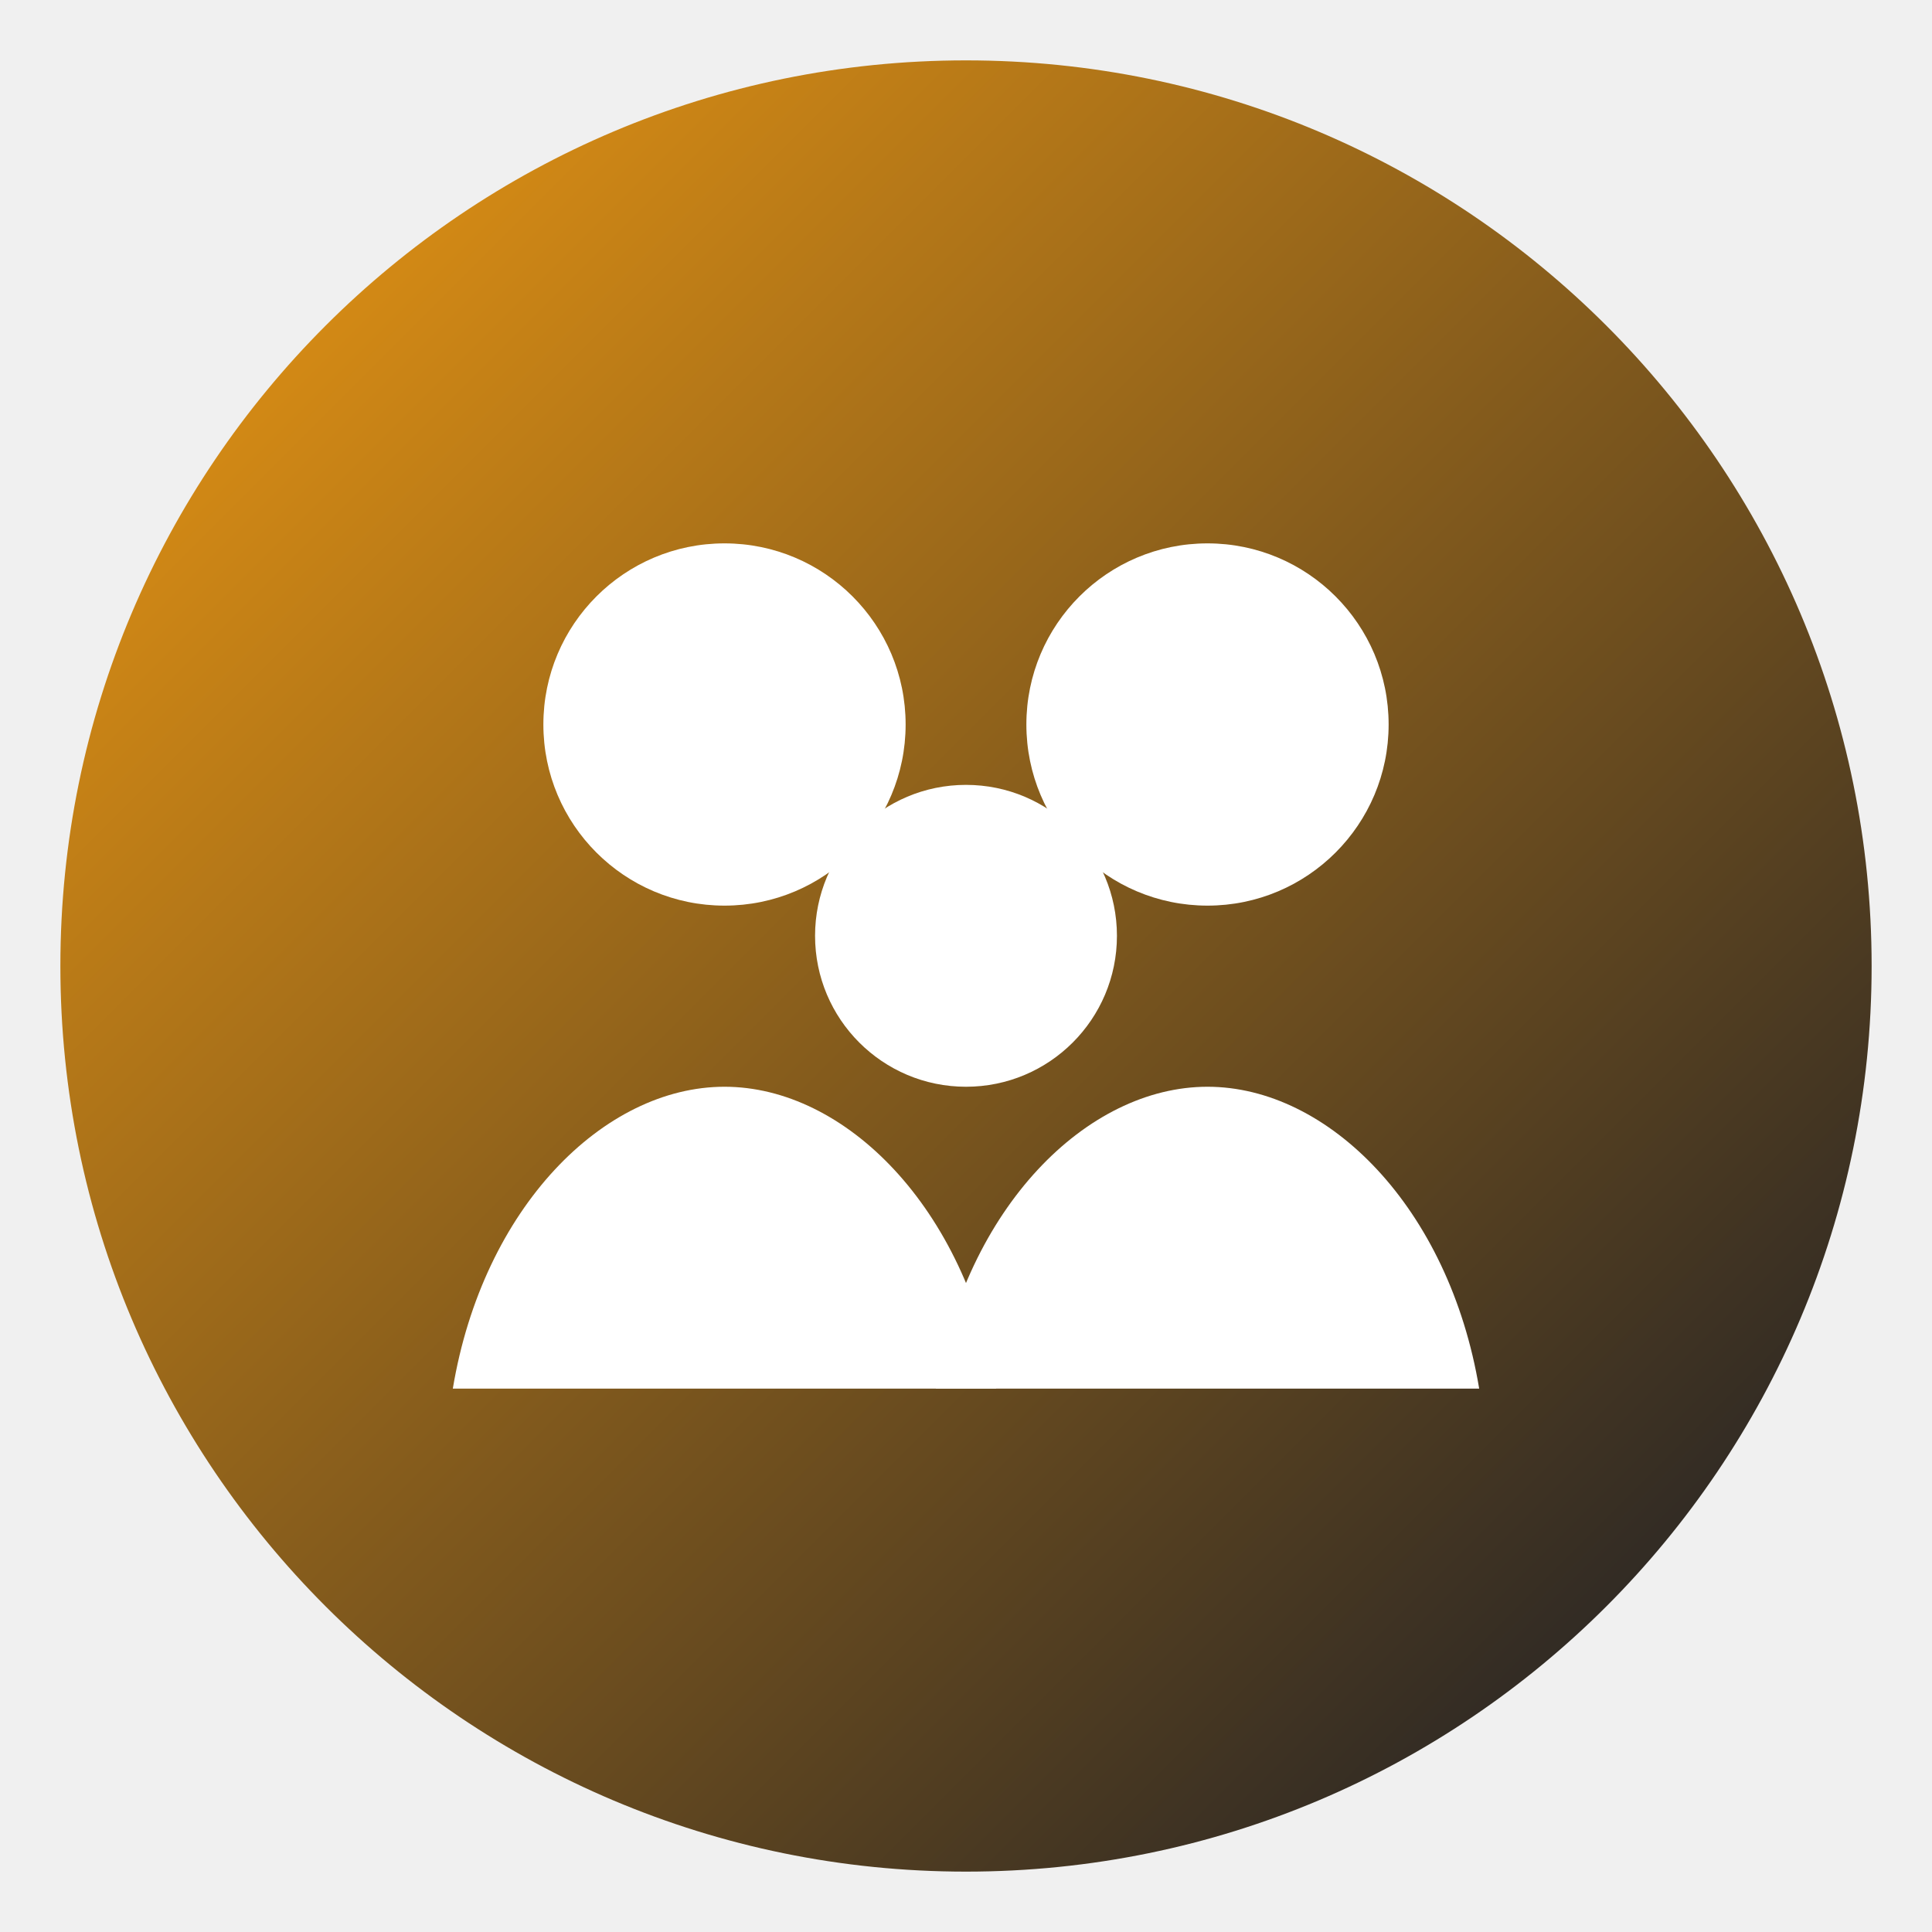
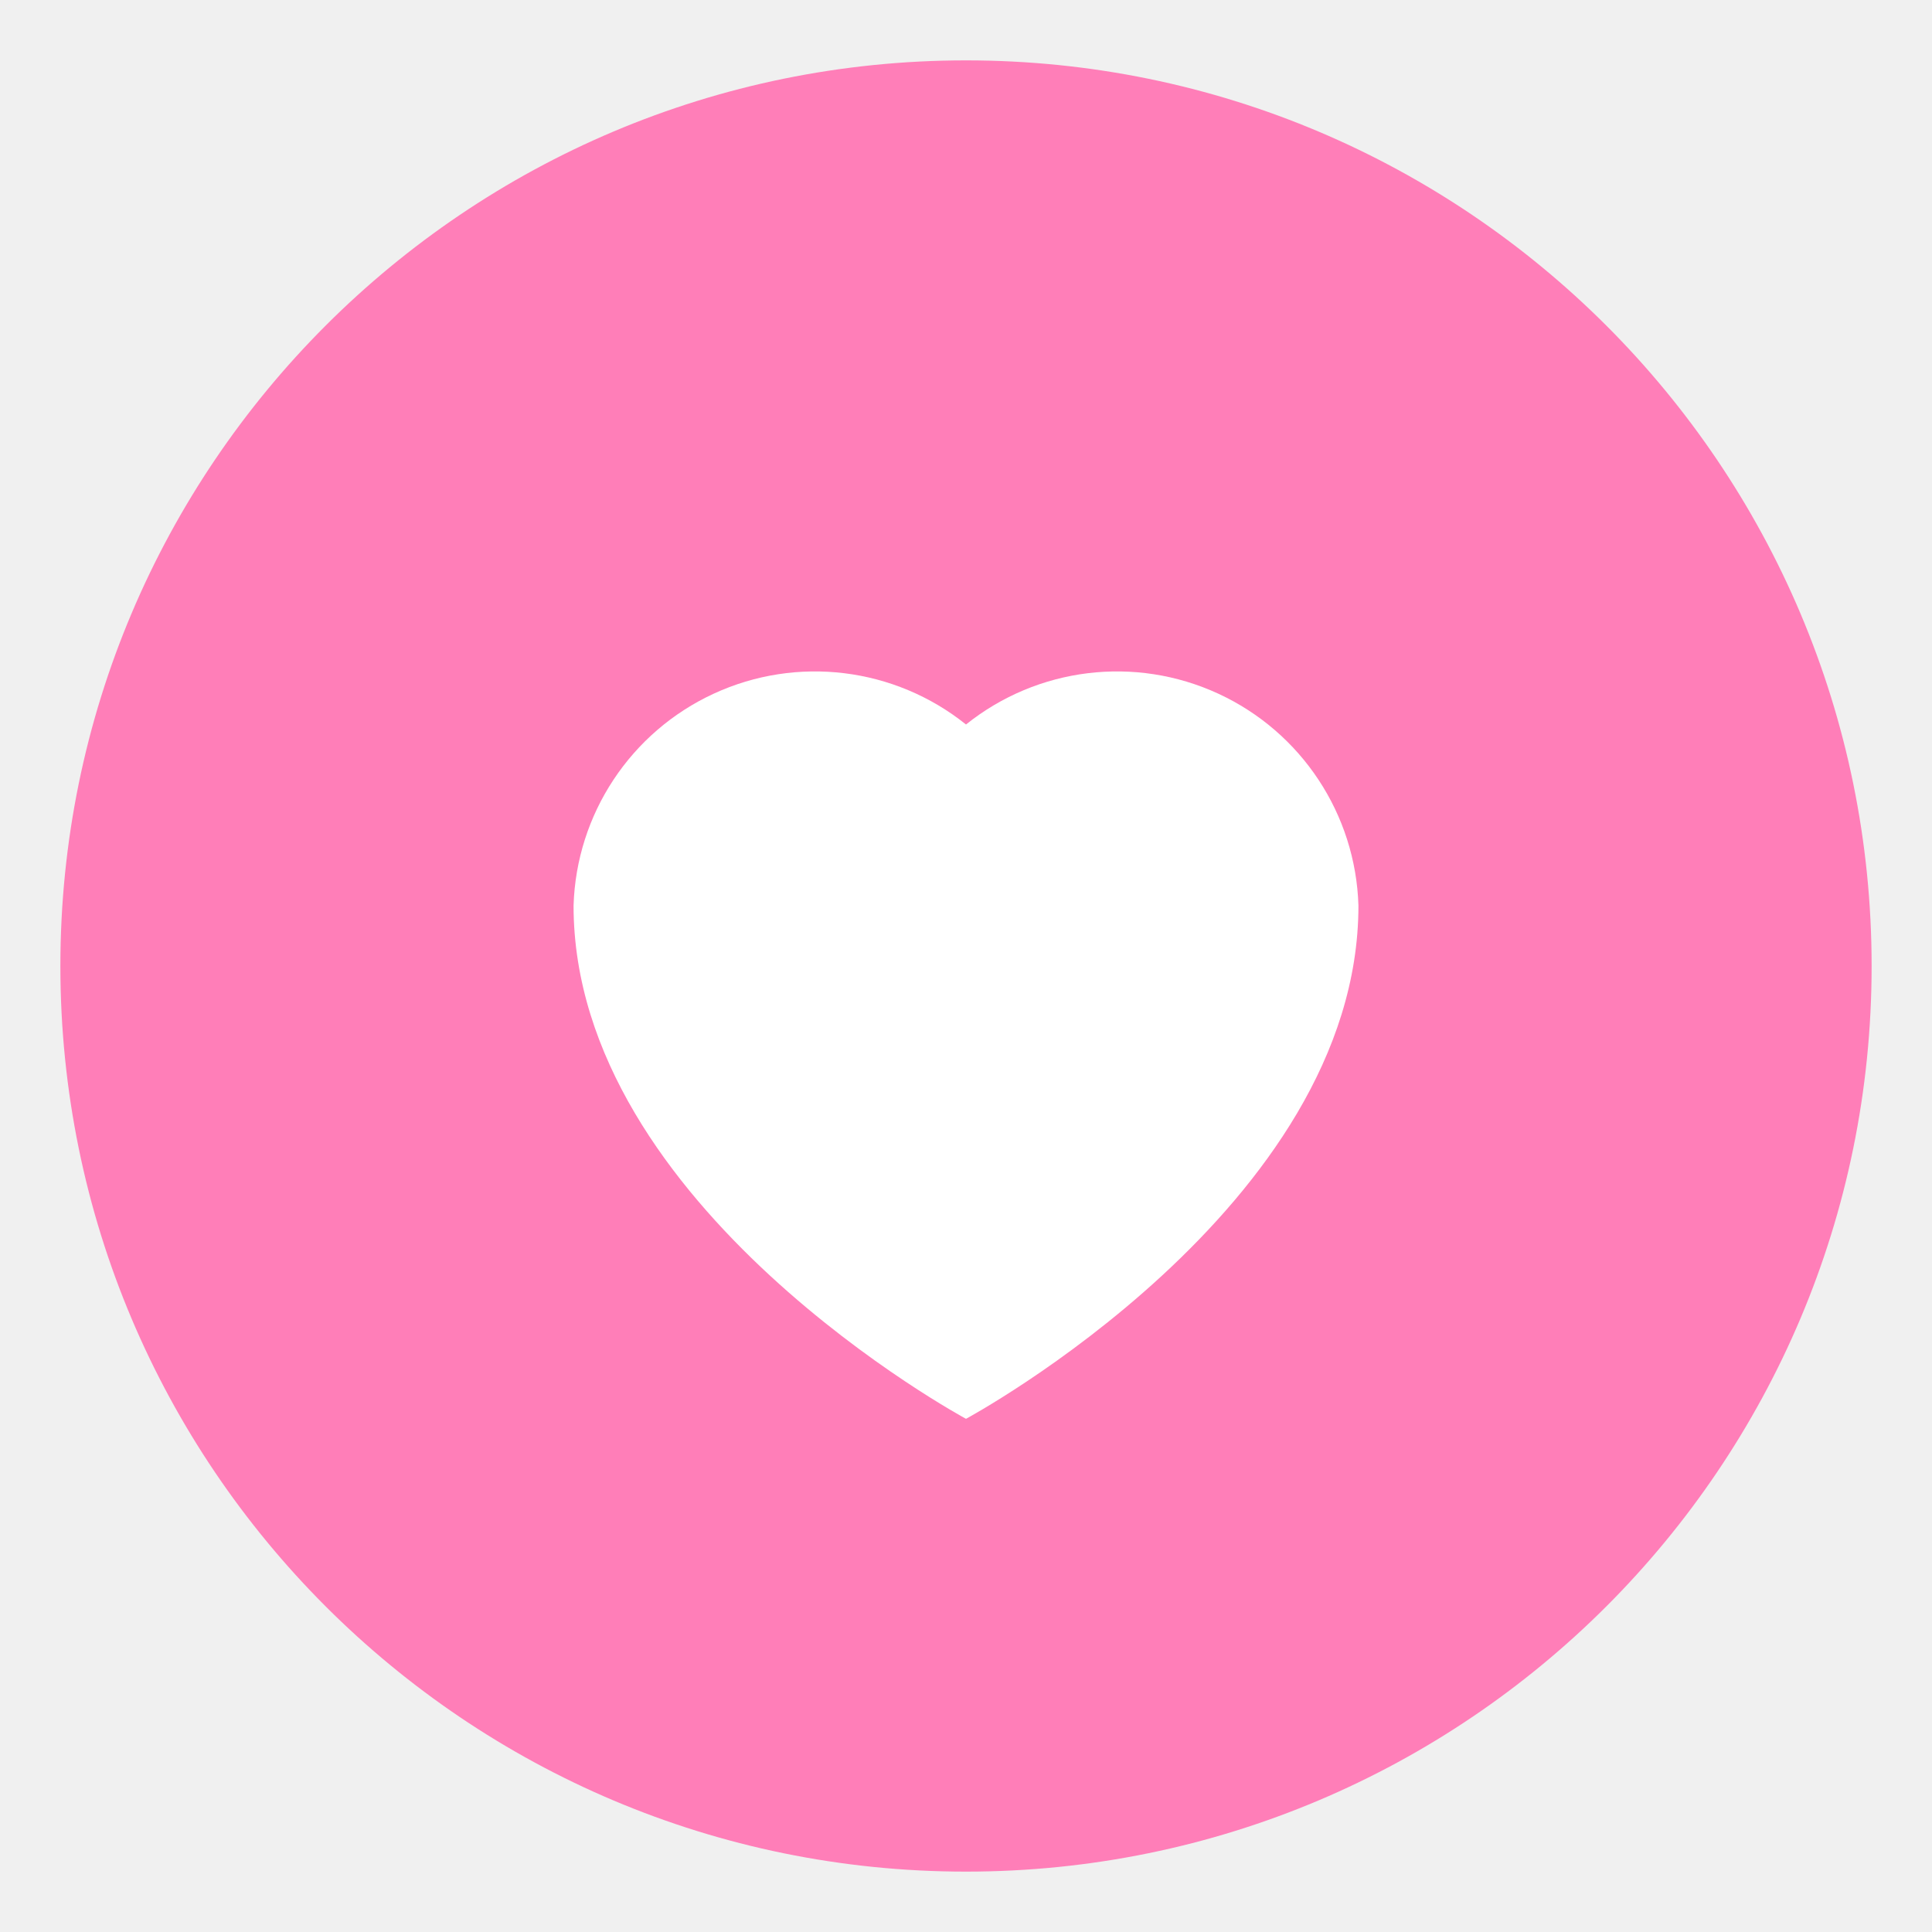
- <svg xmlns="http://www.w3.org/2000/svg" viewBox="0 0 64 64" role="img">
-   <defs>
-     <linearGradient id="g" x1="0" y1="0" x2="1" y2="1">
-       <stop offset="0%" stop-color="#f39c12" />
-       <stop offset="100%" stop-color="#111827" />
-     </linearGradient>
-   </defs>
-   <circle cx="32" cy="32" r="30" fill="url(#g)" />
-   <circle cx="24" cy="24" r="6" fill="#fff" />
-   <circle cx="40" cy="24" r="6" fill="#fff" />
-   <circle cx="32" cy="31" r="5" fill="#fff" />
-   <path d="M15 46c1-6 5-10 9-10s8 4 9 10" fill="#fff" />
-   <path d="M31 46c1-6 5-10 9-10s8 4 9 10" fill="#fff" />
+ <svg xmlns="http://www.w3.org/2000/svg" viewBox="0 0 64 64" role="img" aria-label="familia">
+   <circle cx="32" cy="32" r="30" fill="#ff7eb8" />
+   <path d="M32 47s-13-7-13-17a8 8 0 0 1 13-6 8 8 0 0 1 13 6c0 10-13 17-13 17Z" fill="#ffffff" />
</svg>
